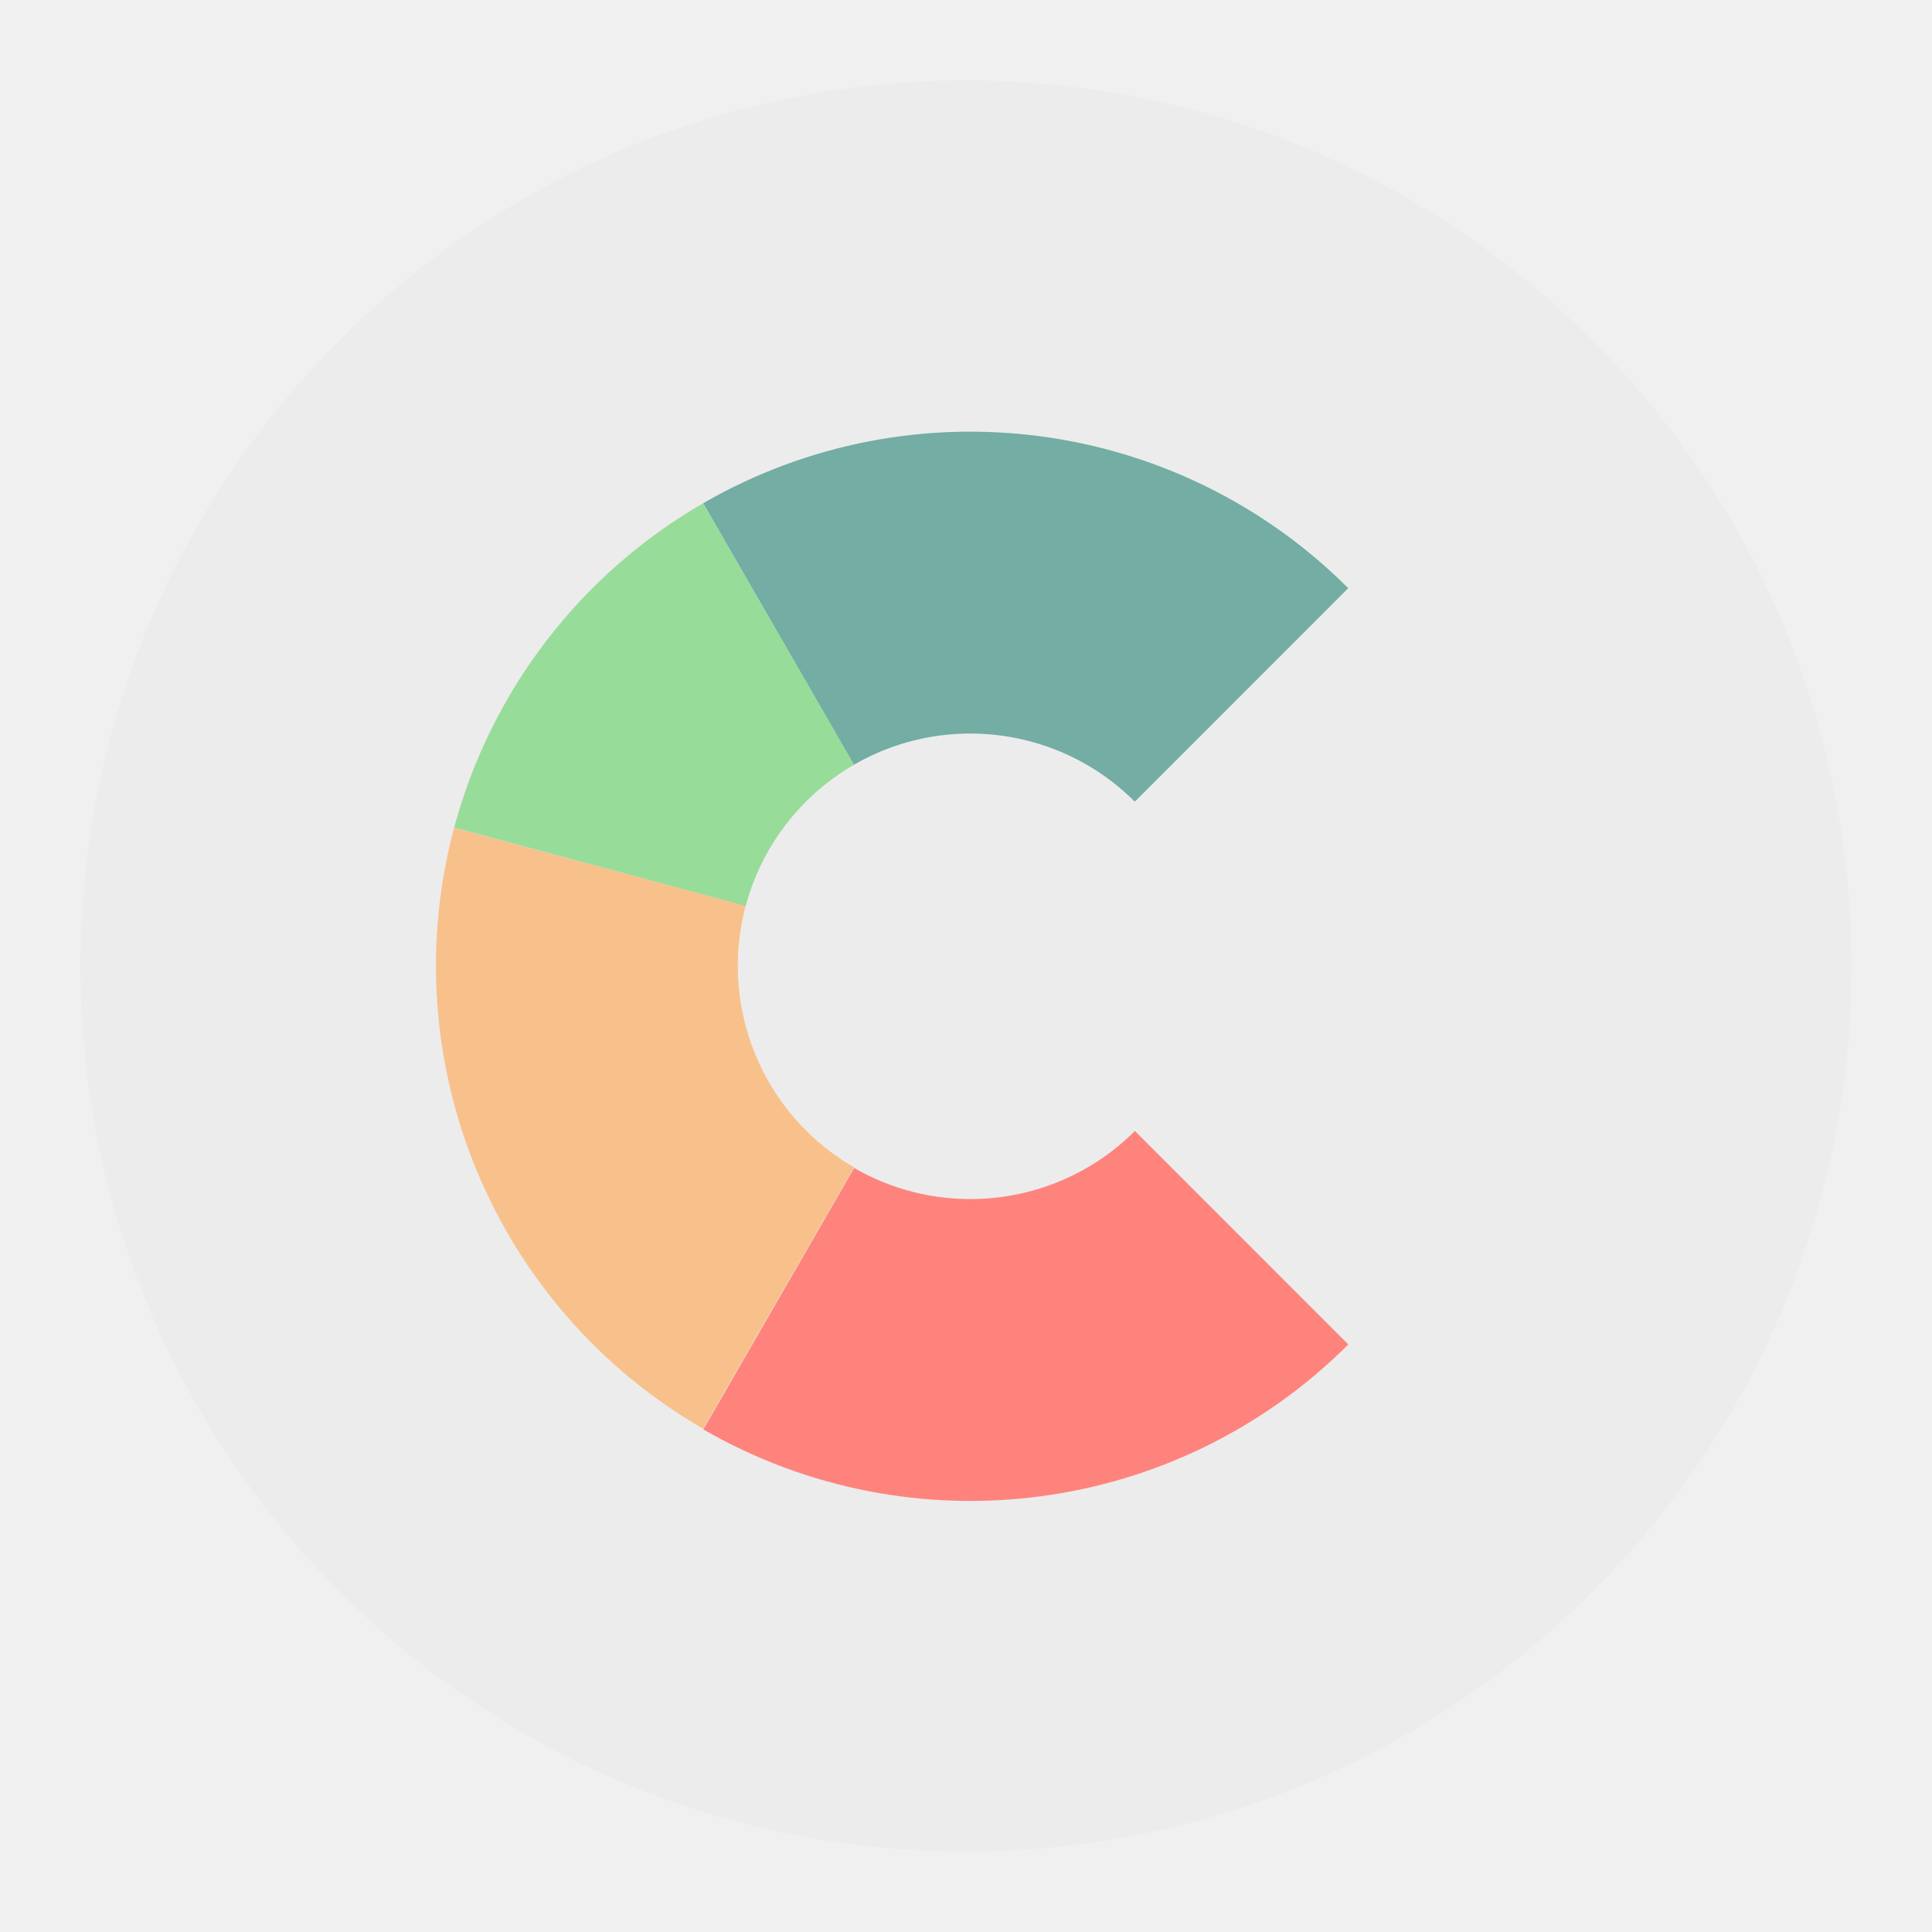
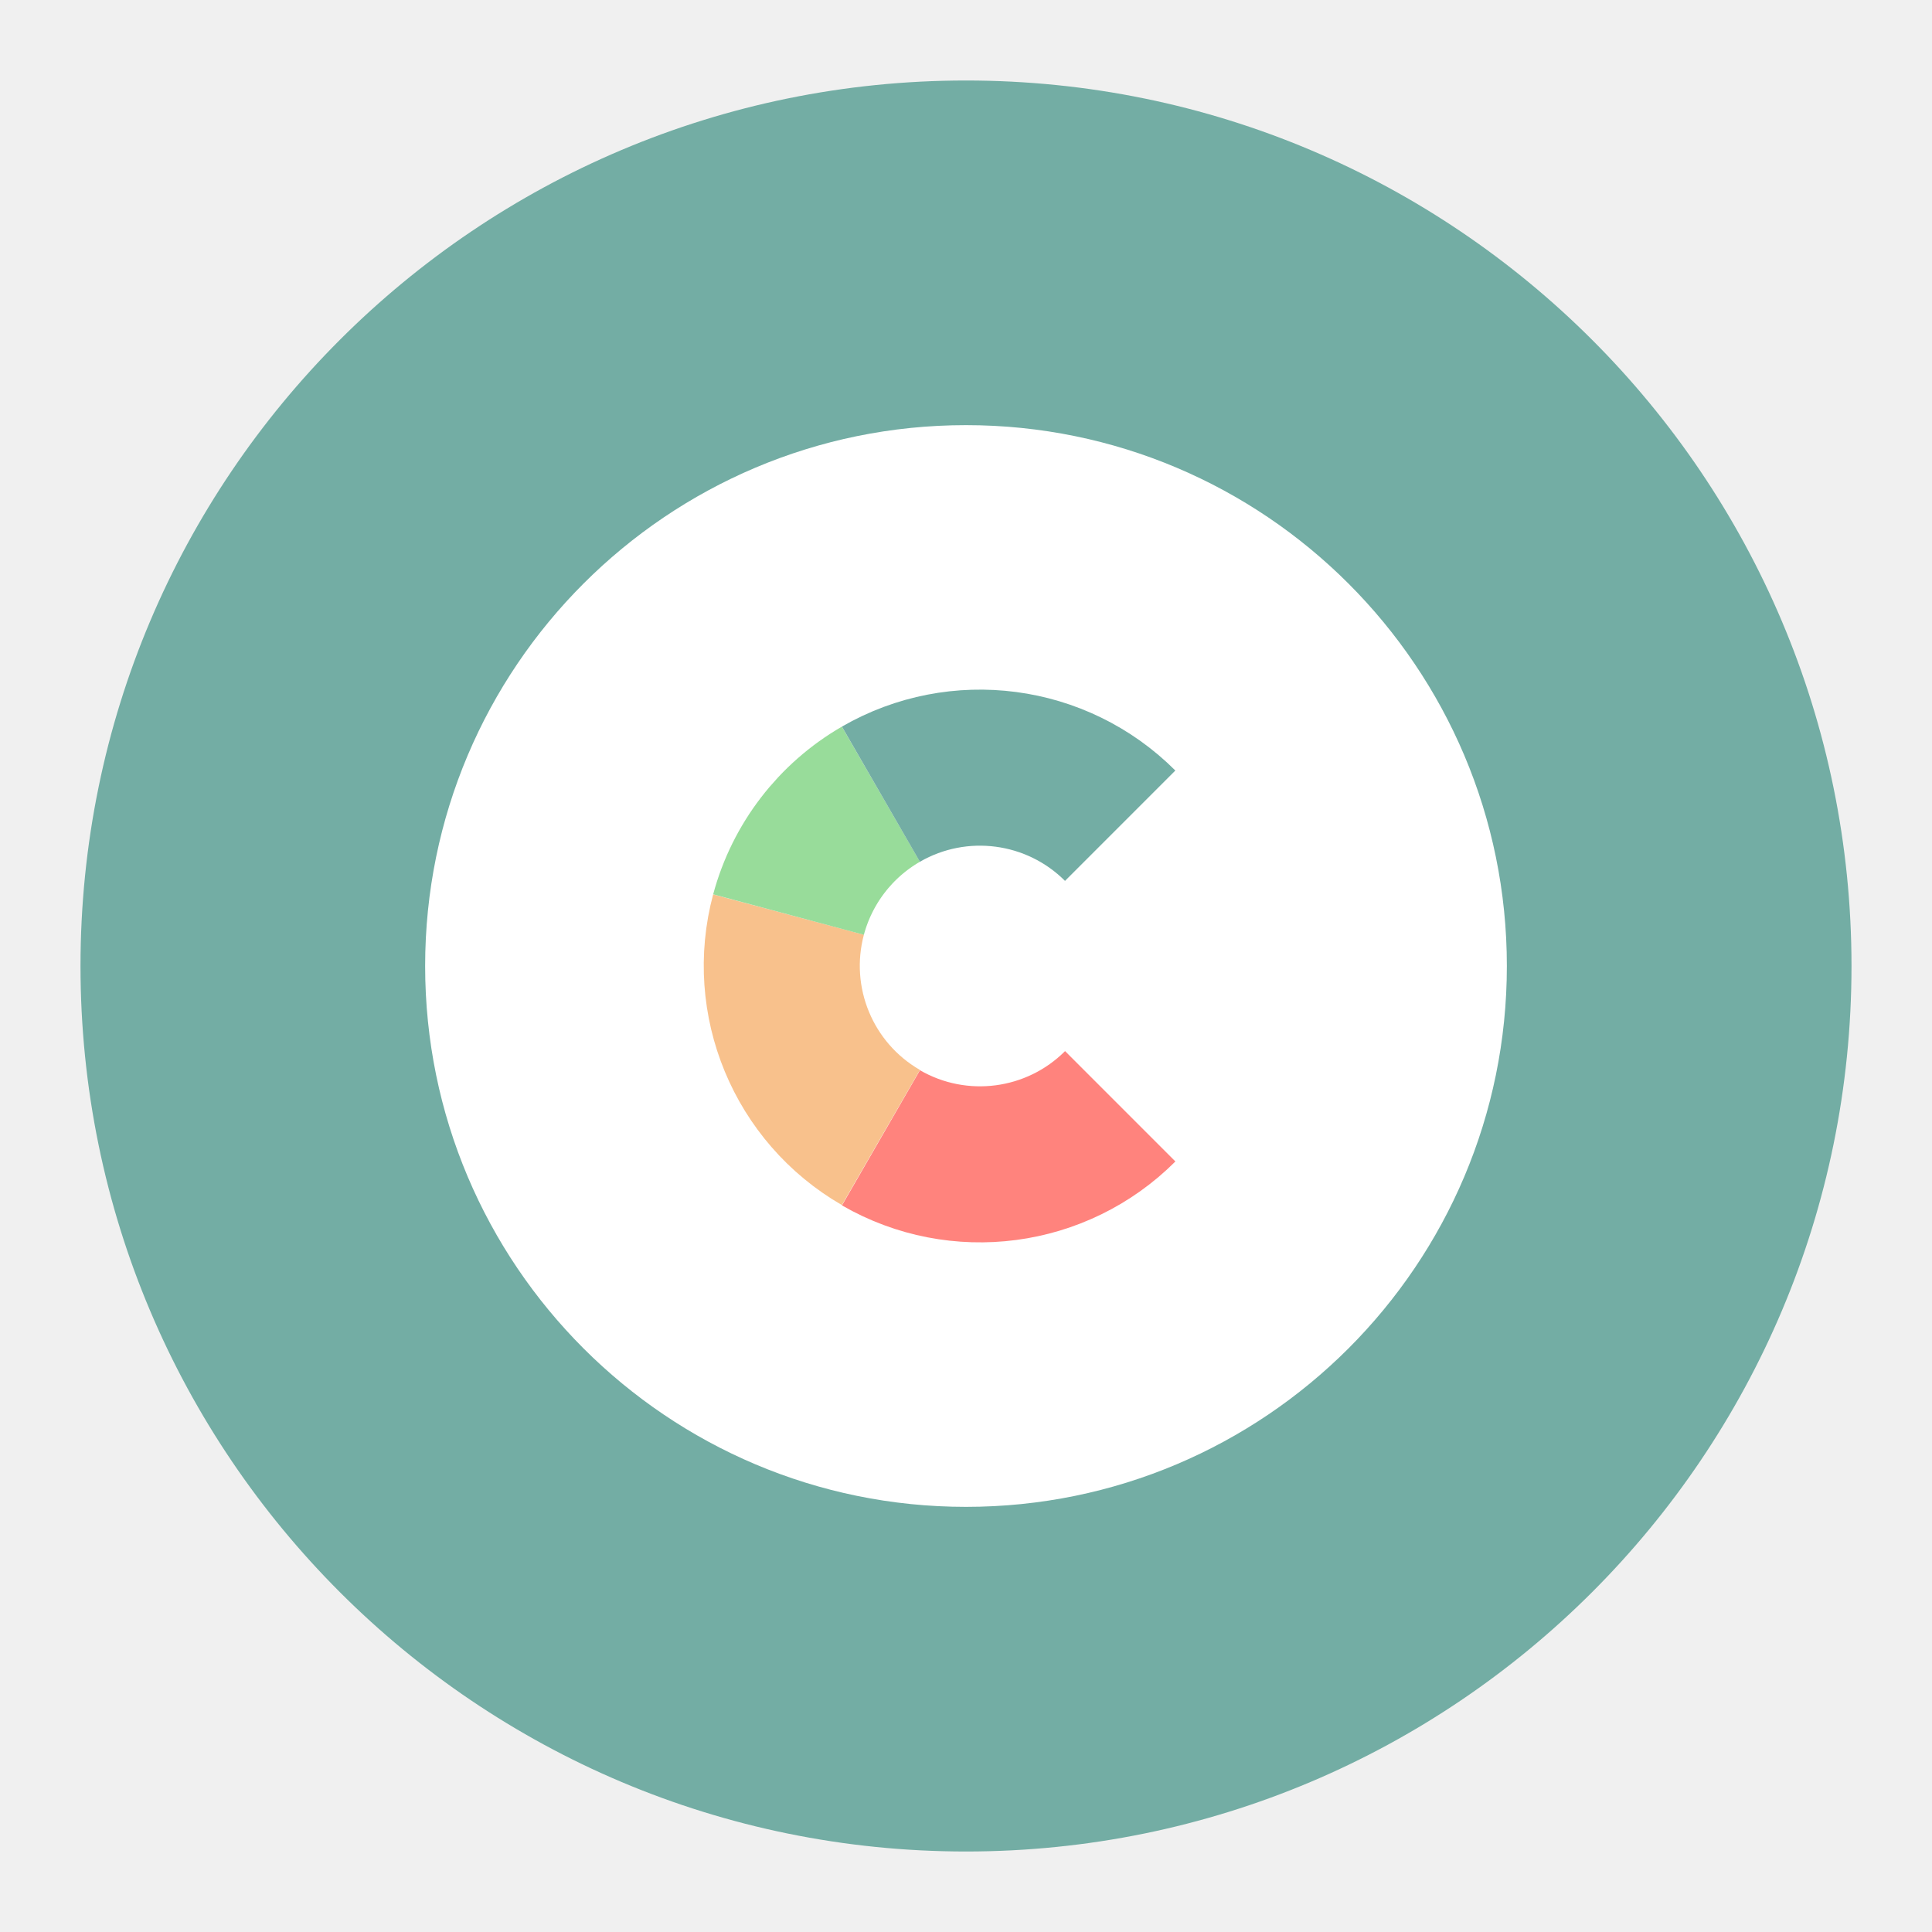
- <svg xmlns="http://www.w3.org/2000/svg" viewBox="0 0 192 192">
-   <circle cx="96" cy="96" r="88" style="fill:#ececec" />
-   <path d="M123.39 123a38.12 38.12 0 0 1-46 6.06" style="fill:#ff837d;stroke:#ff837d;stroke-miterlimit:10;stroke-width:30px" />
-   <path d="M77.38 129a38.12 38.12 0 0 1-17.76-42.86" style="fill:none;stroke:#f8c18c;stroke-width:30px" />
-   <path d="M59.62 86.14A38.16 38.16 0 0 1 77.38 63" style="fill:none;stroke:#98dc9a;stroke-width:30px" />
-   <path d="M77.38 63a38.12 38.12 0 0 1 46 6.06" style="fill:none;stroke:#73ada4;stroke-width:30px" />
+ <svg xmlns="http://www.w3.org/2000/svg" version="1.1" viewBox="0 0 192 192">
+   <circle class="a" cx="96" cy="96" r="88" style="fill:#73ada4" />
+   <circle cx="96" cy="96" r="53.75" style="fill:#fff" />
+   <g transform="matrix(.51693 0 0 .51693 47.543 46.359)">
+     <path d="m123.39 123a38.12 38.12 0 0 1-46 6.06" style="fill:#ff837d;stroke-miterlimit:10;stroke-width:30px;stroke:#ff837d" />
+     <path d="m77.38 129a38.12 38.12 0 0 1-17.76-42.86" style="fill:none;stroke-width:30px;stroke:#f8c18c" />
+     <path d="m59.62 86.14a38.16 38.16 0 0 1 17.76-23.14" style="fill:none;stroke-width:30px;stroke:#98dc9a" />
+     <path d="m77.38 63a38.12 38.12 0 0 1 46 6.06" style="fill:none;stroke-width:30px;stroke:#73ada4" />
+   </g>
</svg>
